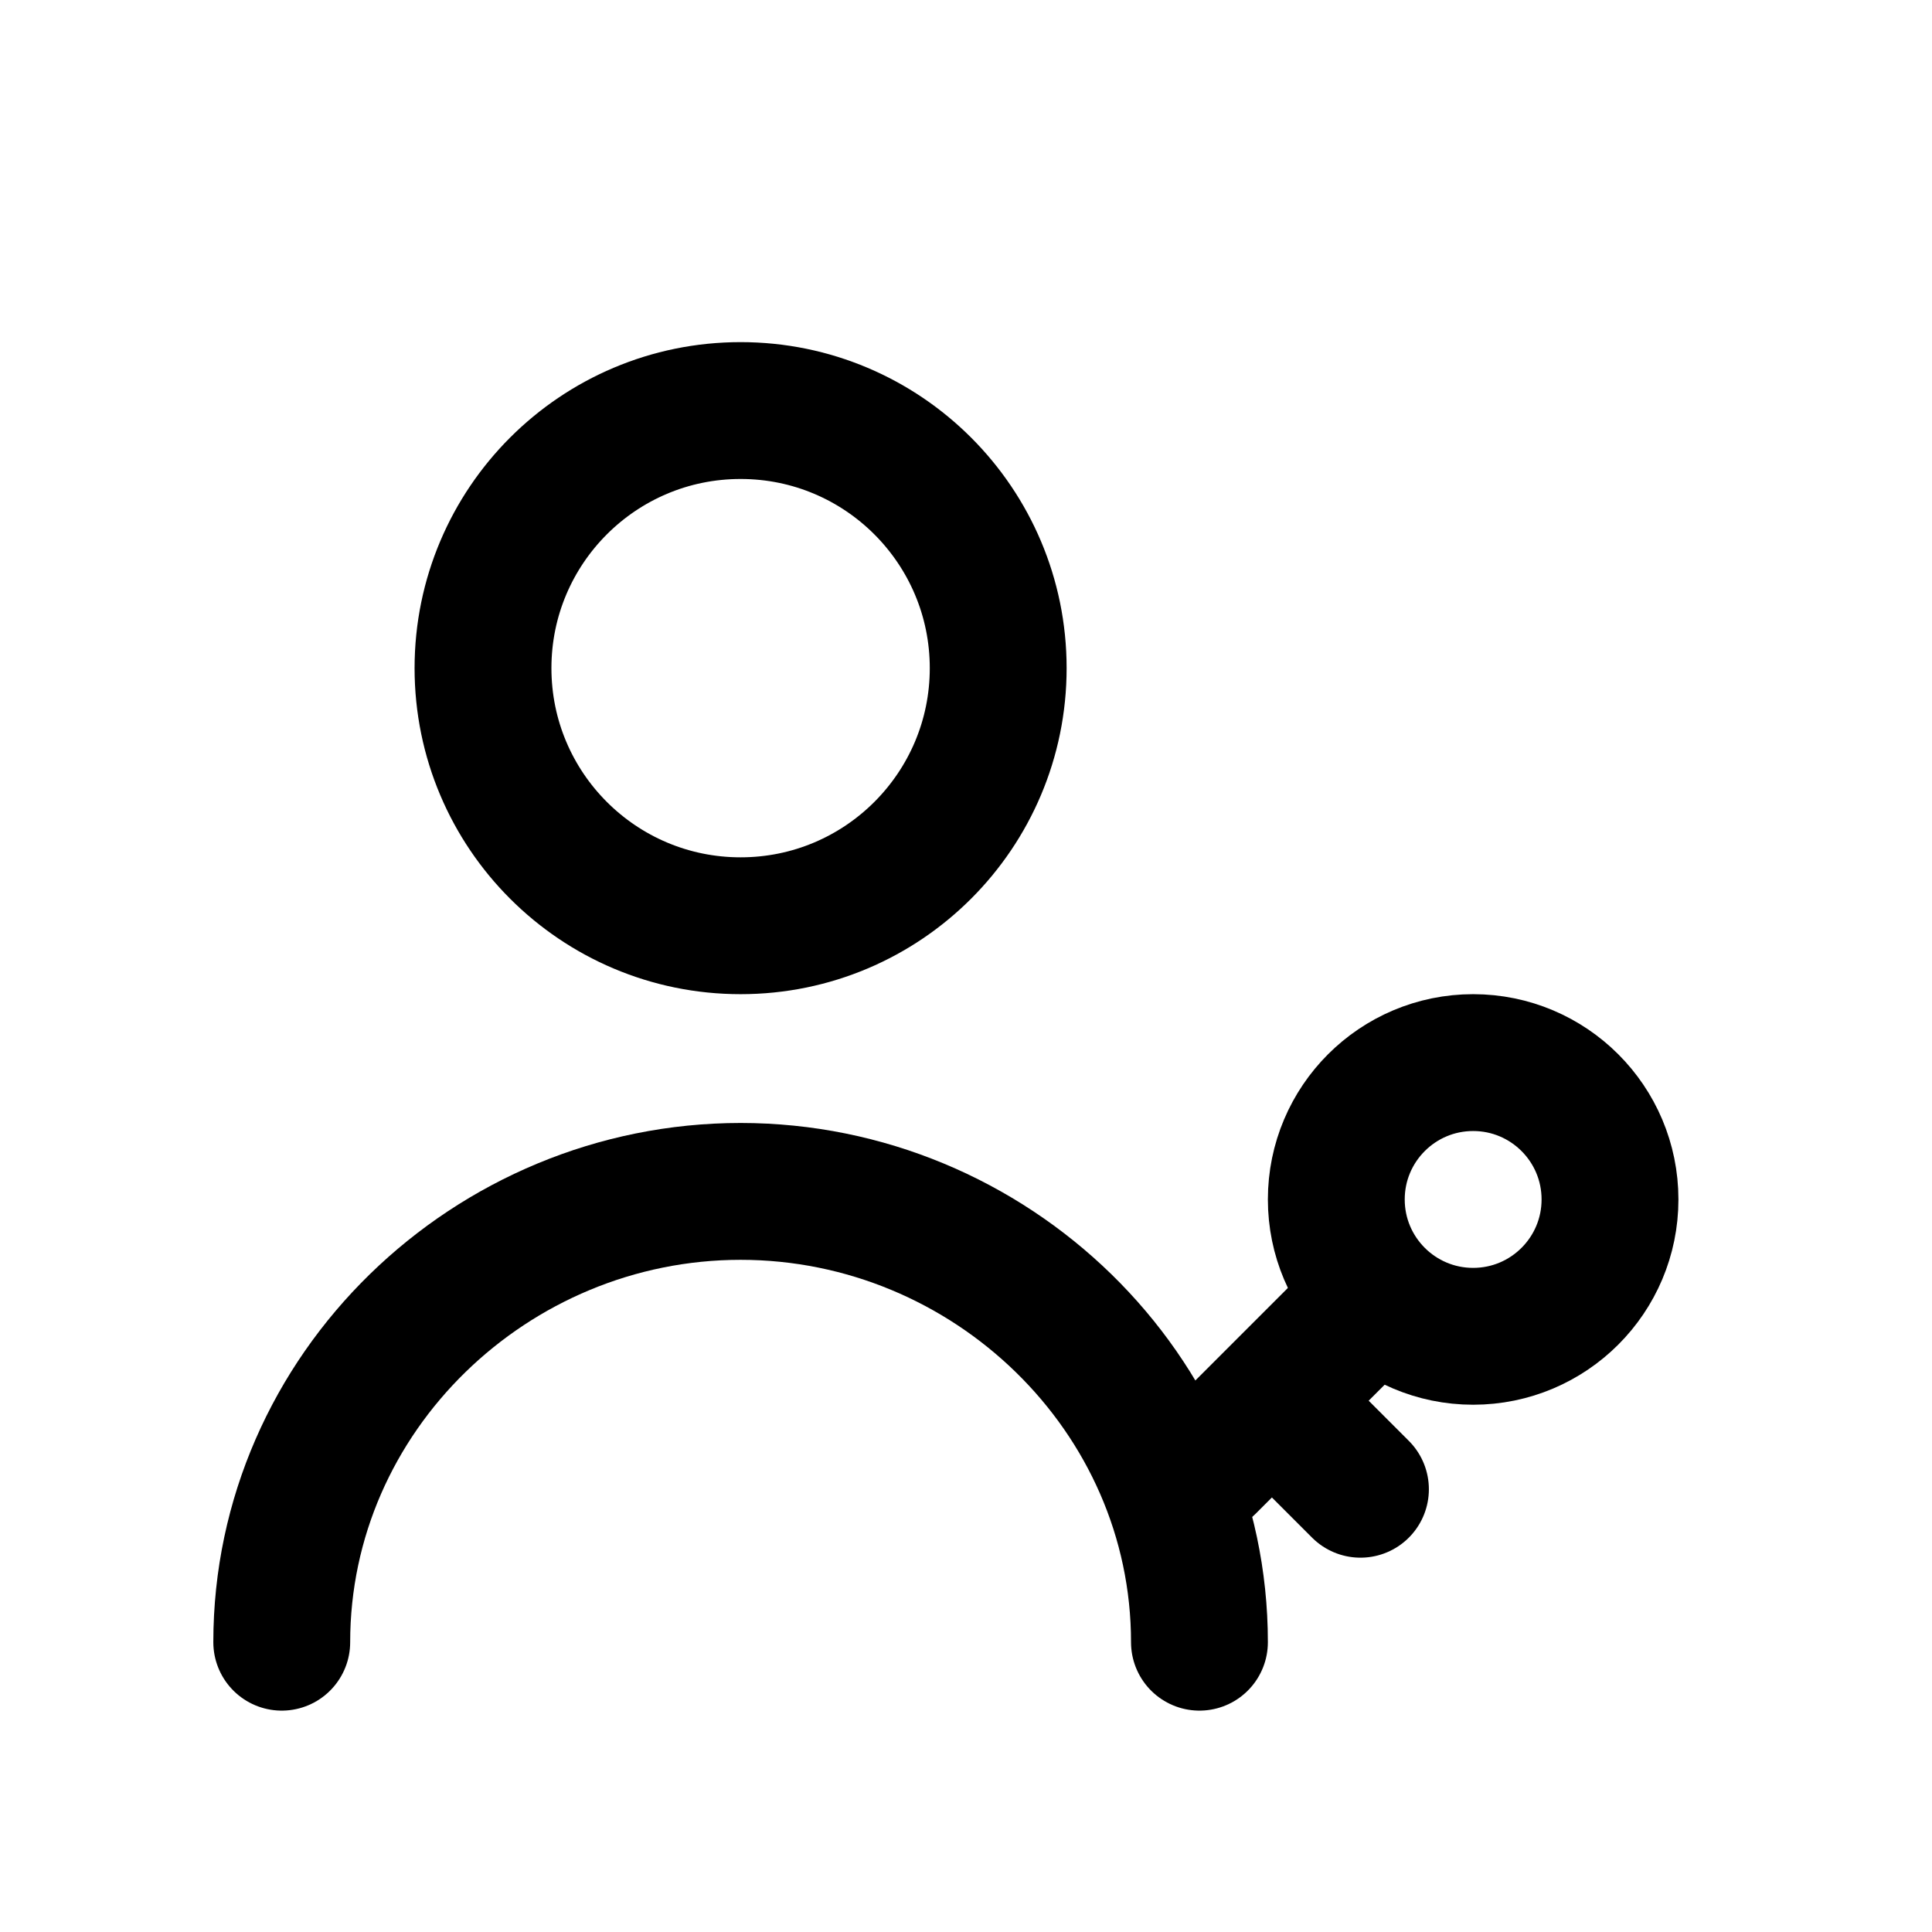
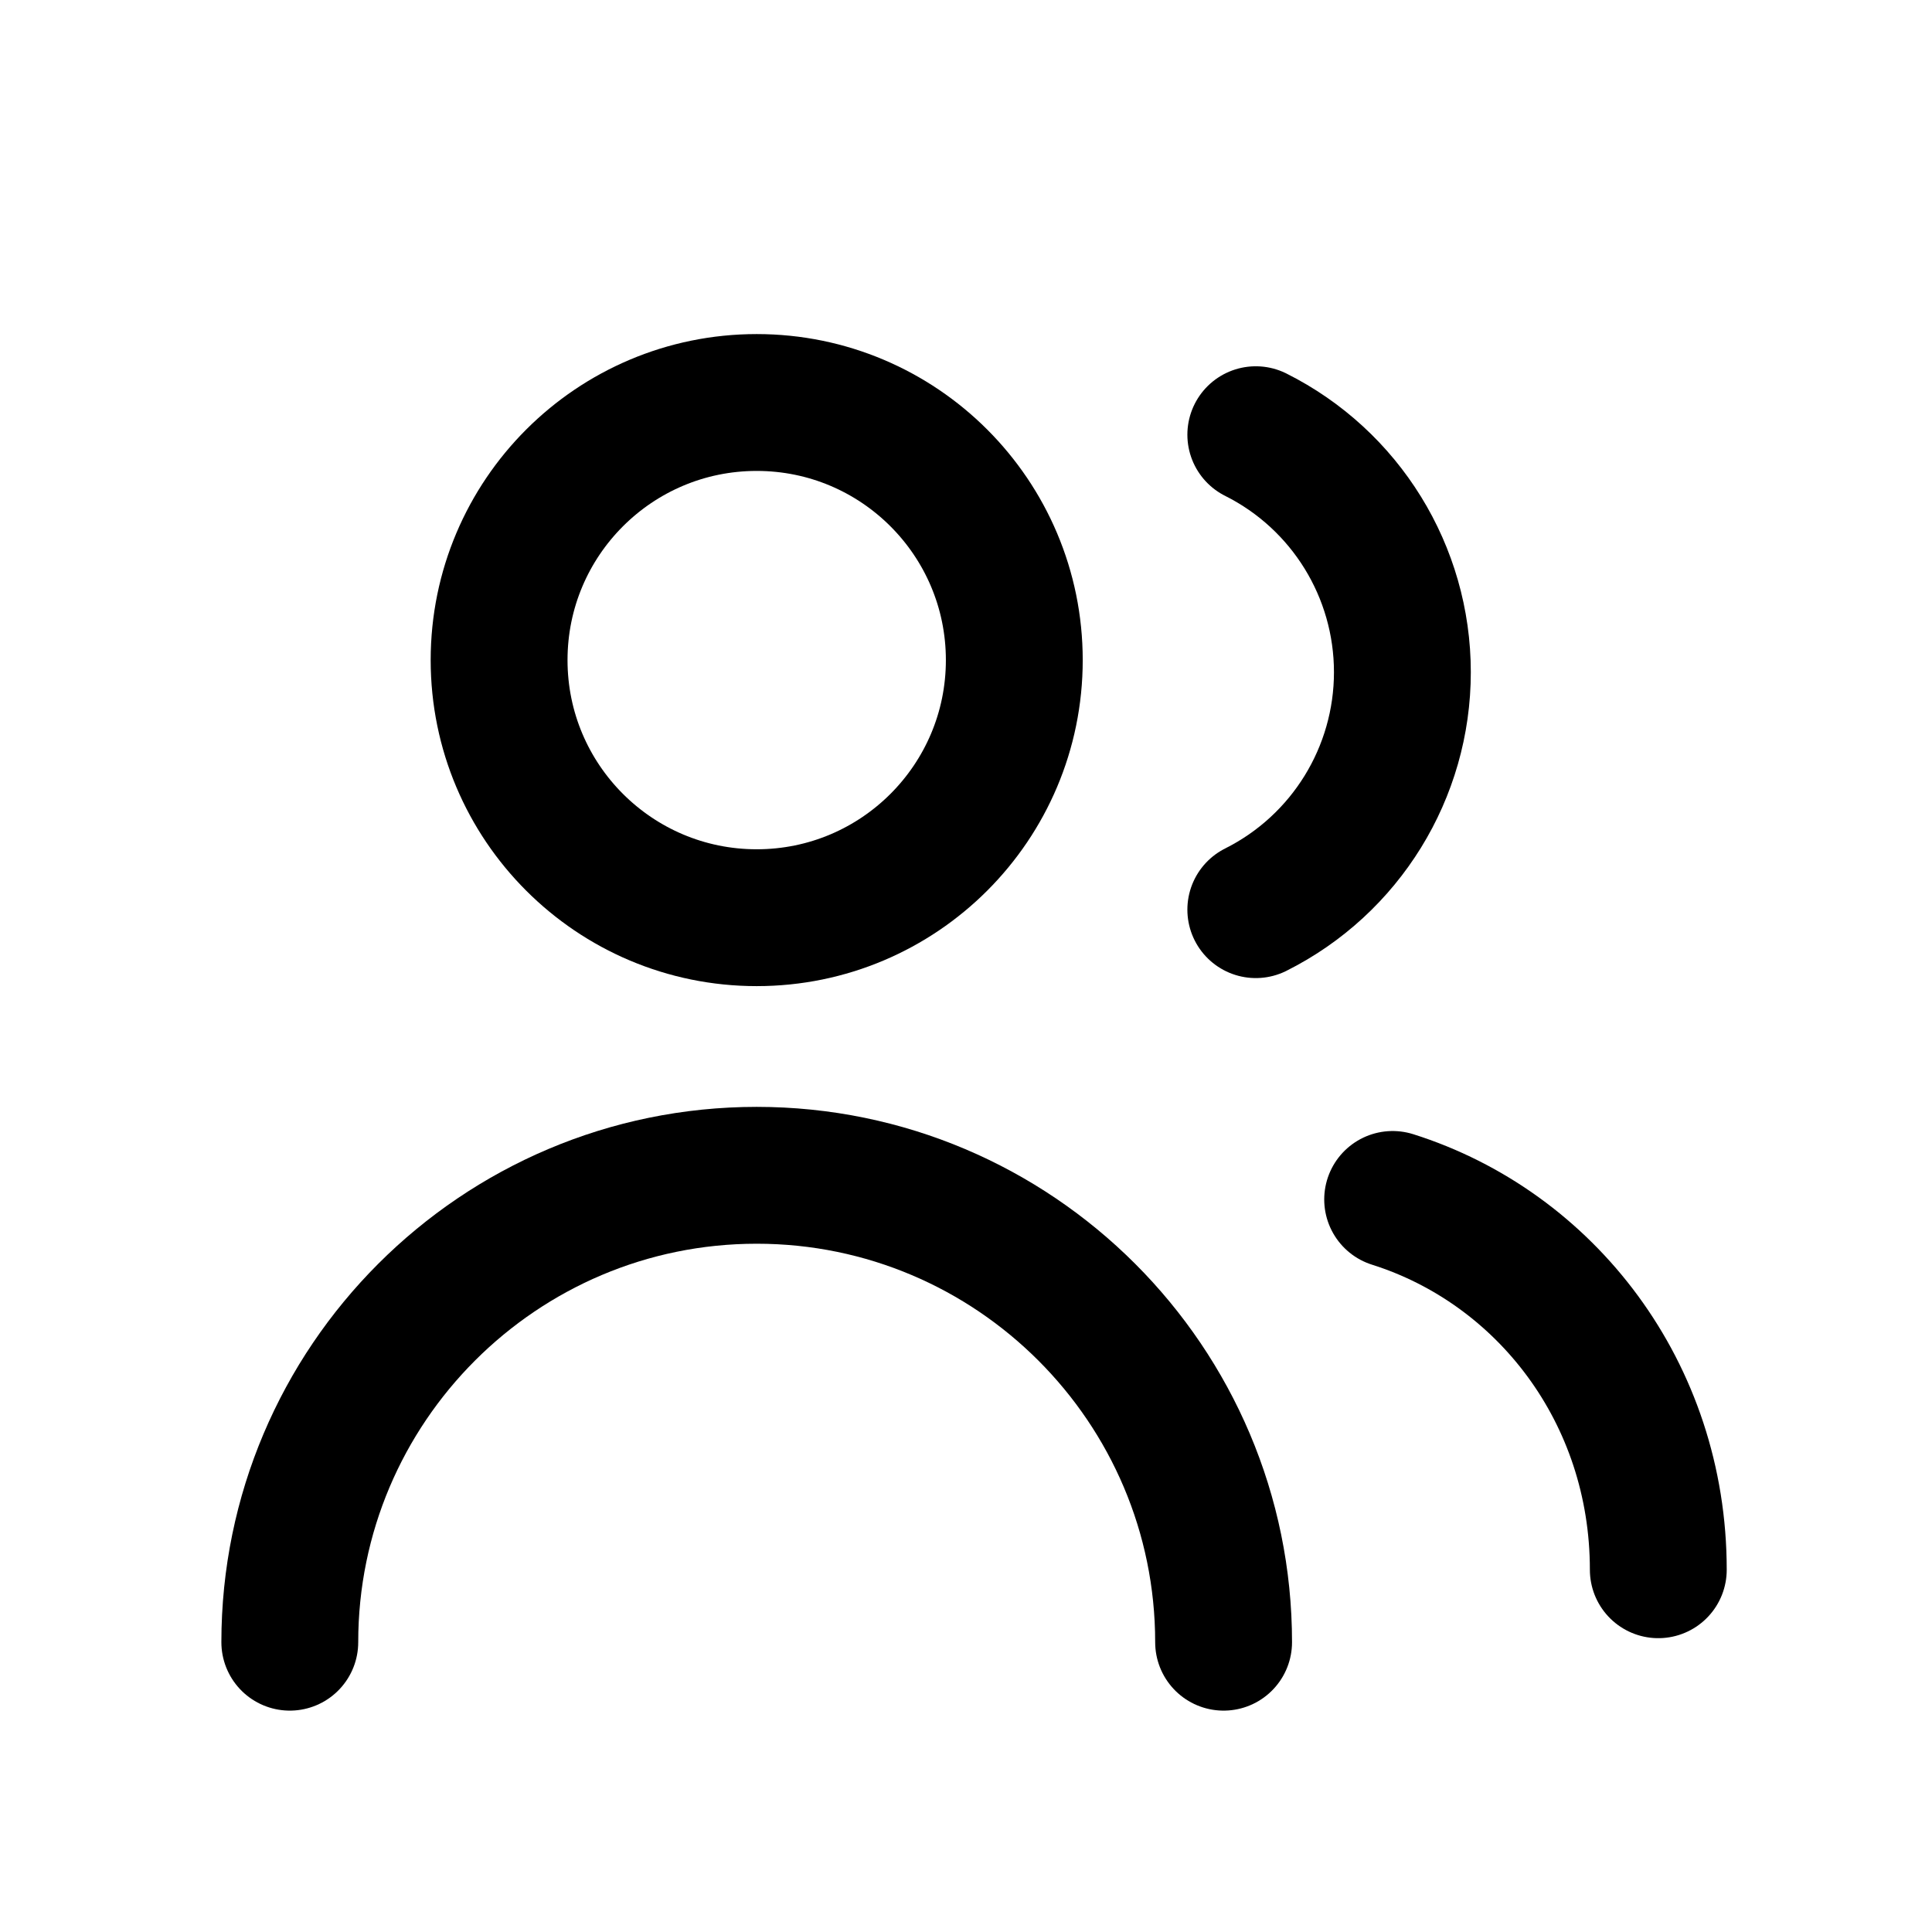
<svg xmlns="http://www.w3.org/2000/svg" viewBox="0 0 24 24" fill="none" stroke="currentColor" stroke-width="1.7" stroke-linecap="round" stroke-linejoin="round">
-   <circle cx="9.2" cy="8.3" r="3.2" />
-   <path d="M3.5 20.4c0-3.1 2.6-5.6 5.7-5.6s5.7 2.5 5.7 5.6" />
-   <circle cx="18.3" cy="14.9" r="1.7" />
-   <path d="m17 16.2-2 2M15.8 17.4l1.1 1.1" />
+   <circle cx="9.4" cy="8.2" r="3.2" />
+   <path d="M3.6 20.4c0-3.2 2.6-5.8 5.8-5.8s5.8 2.6 5.8 5.8" />
+   <path d="M15.6 5.4a3.3 3.3 0 0 1 0 5.9" />
+   <path d="M17.3 14.9c1.9.6 3.3 2.4 3.3 4.6" />
</svg>
